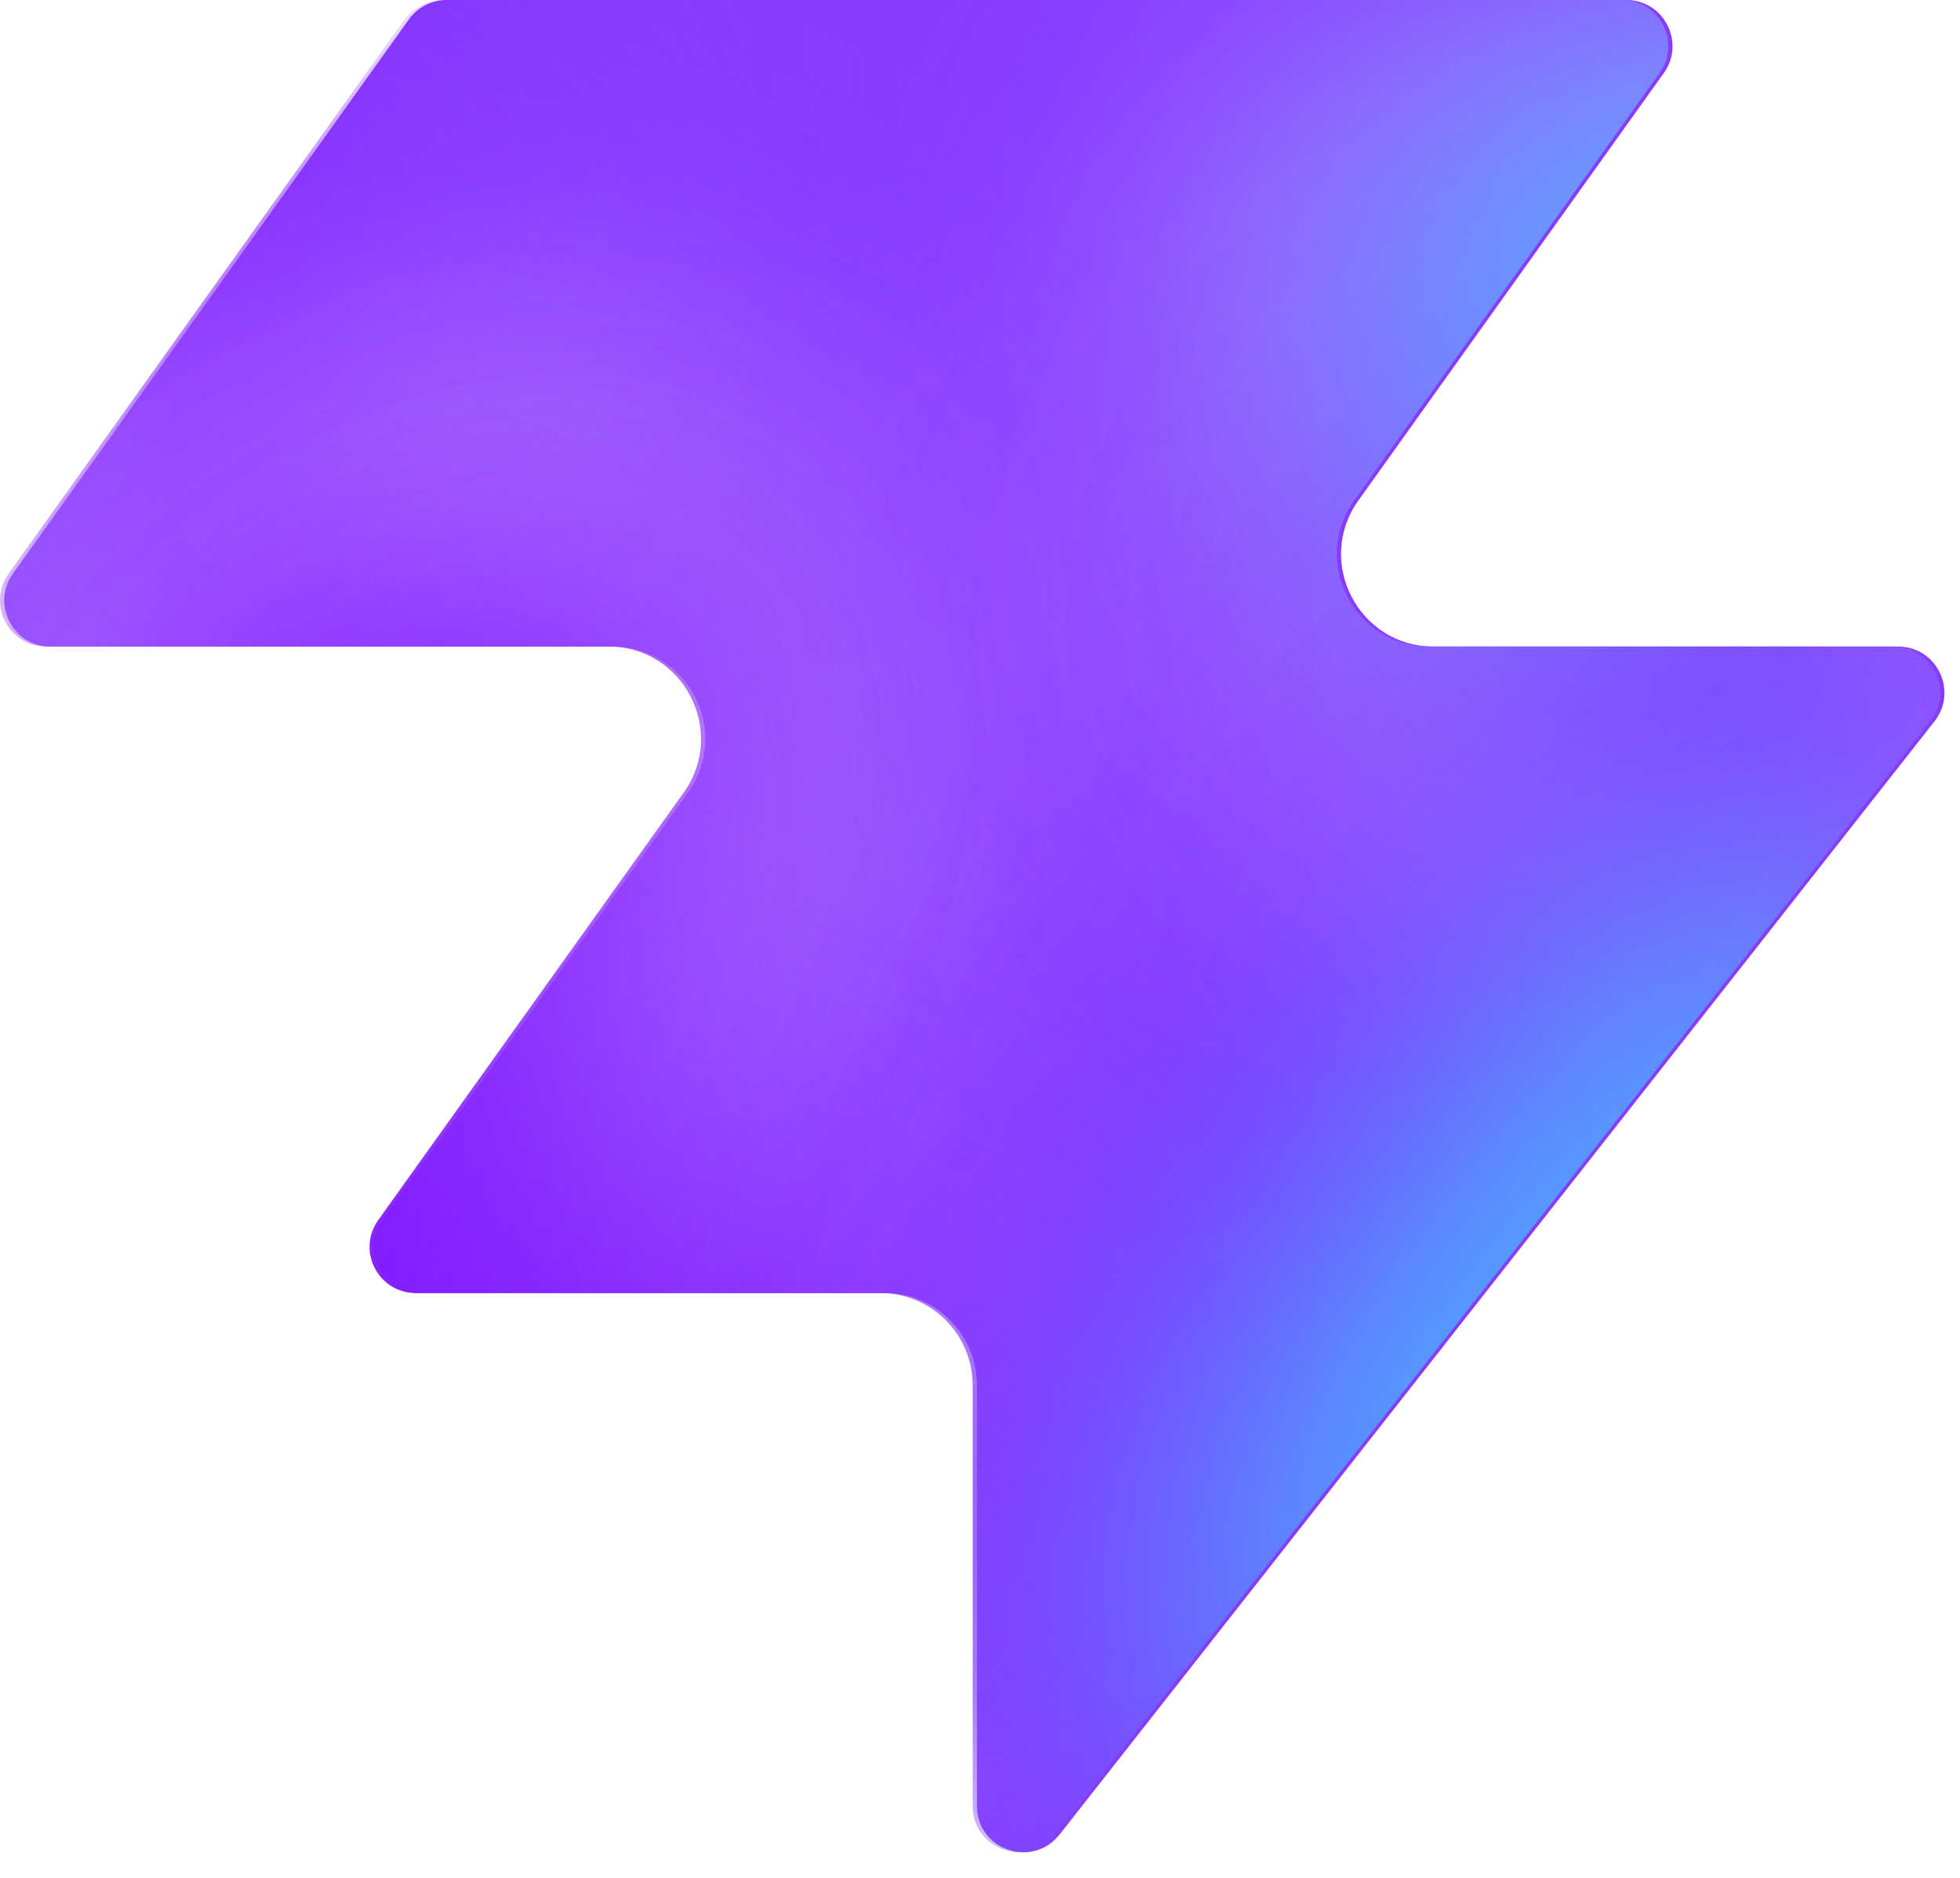
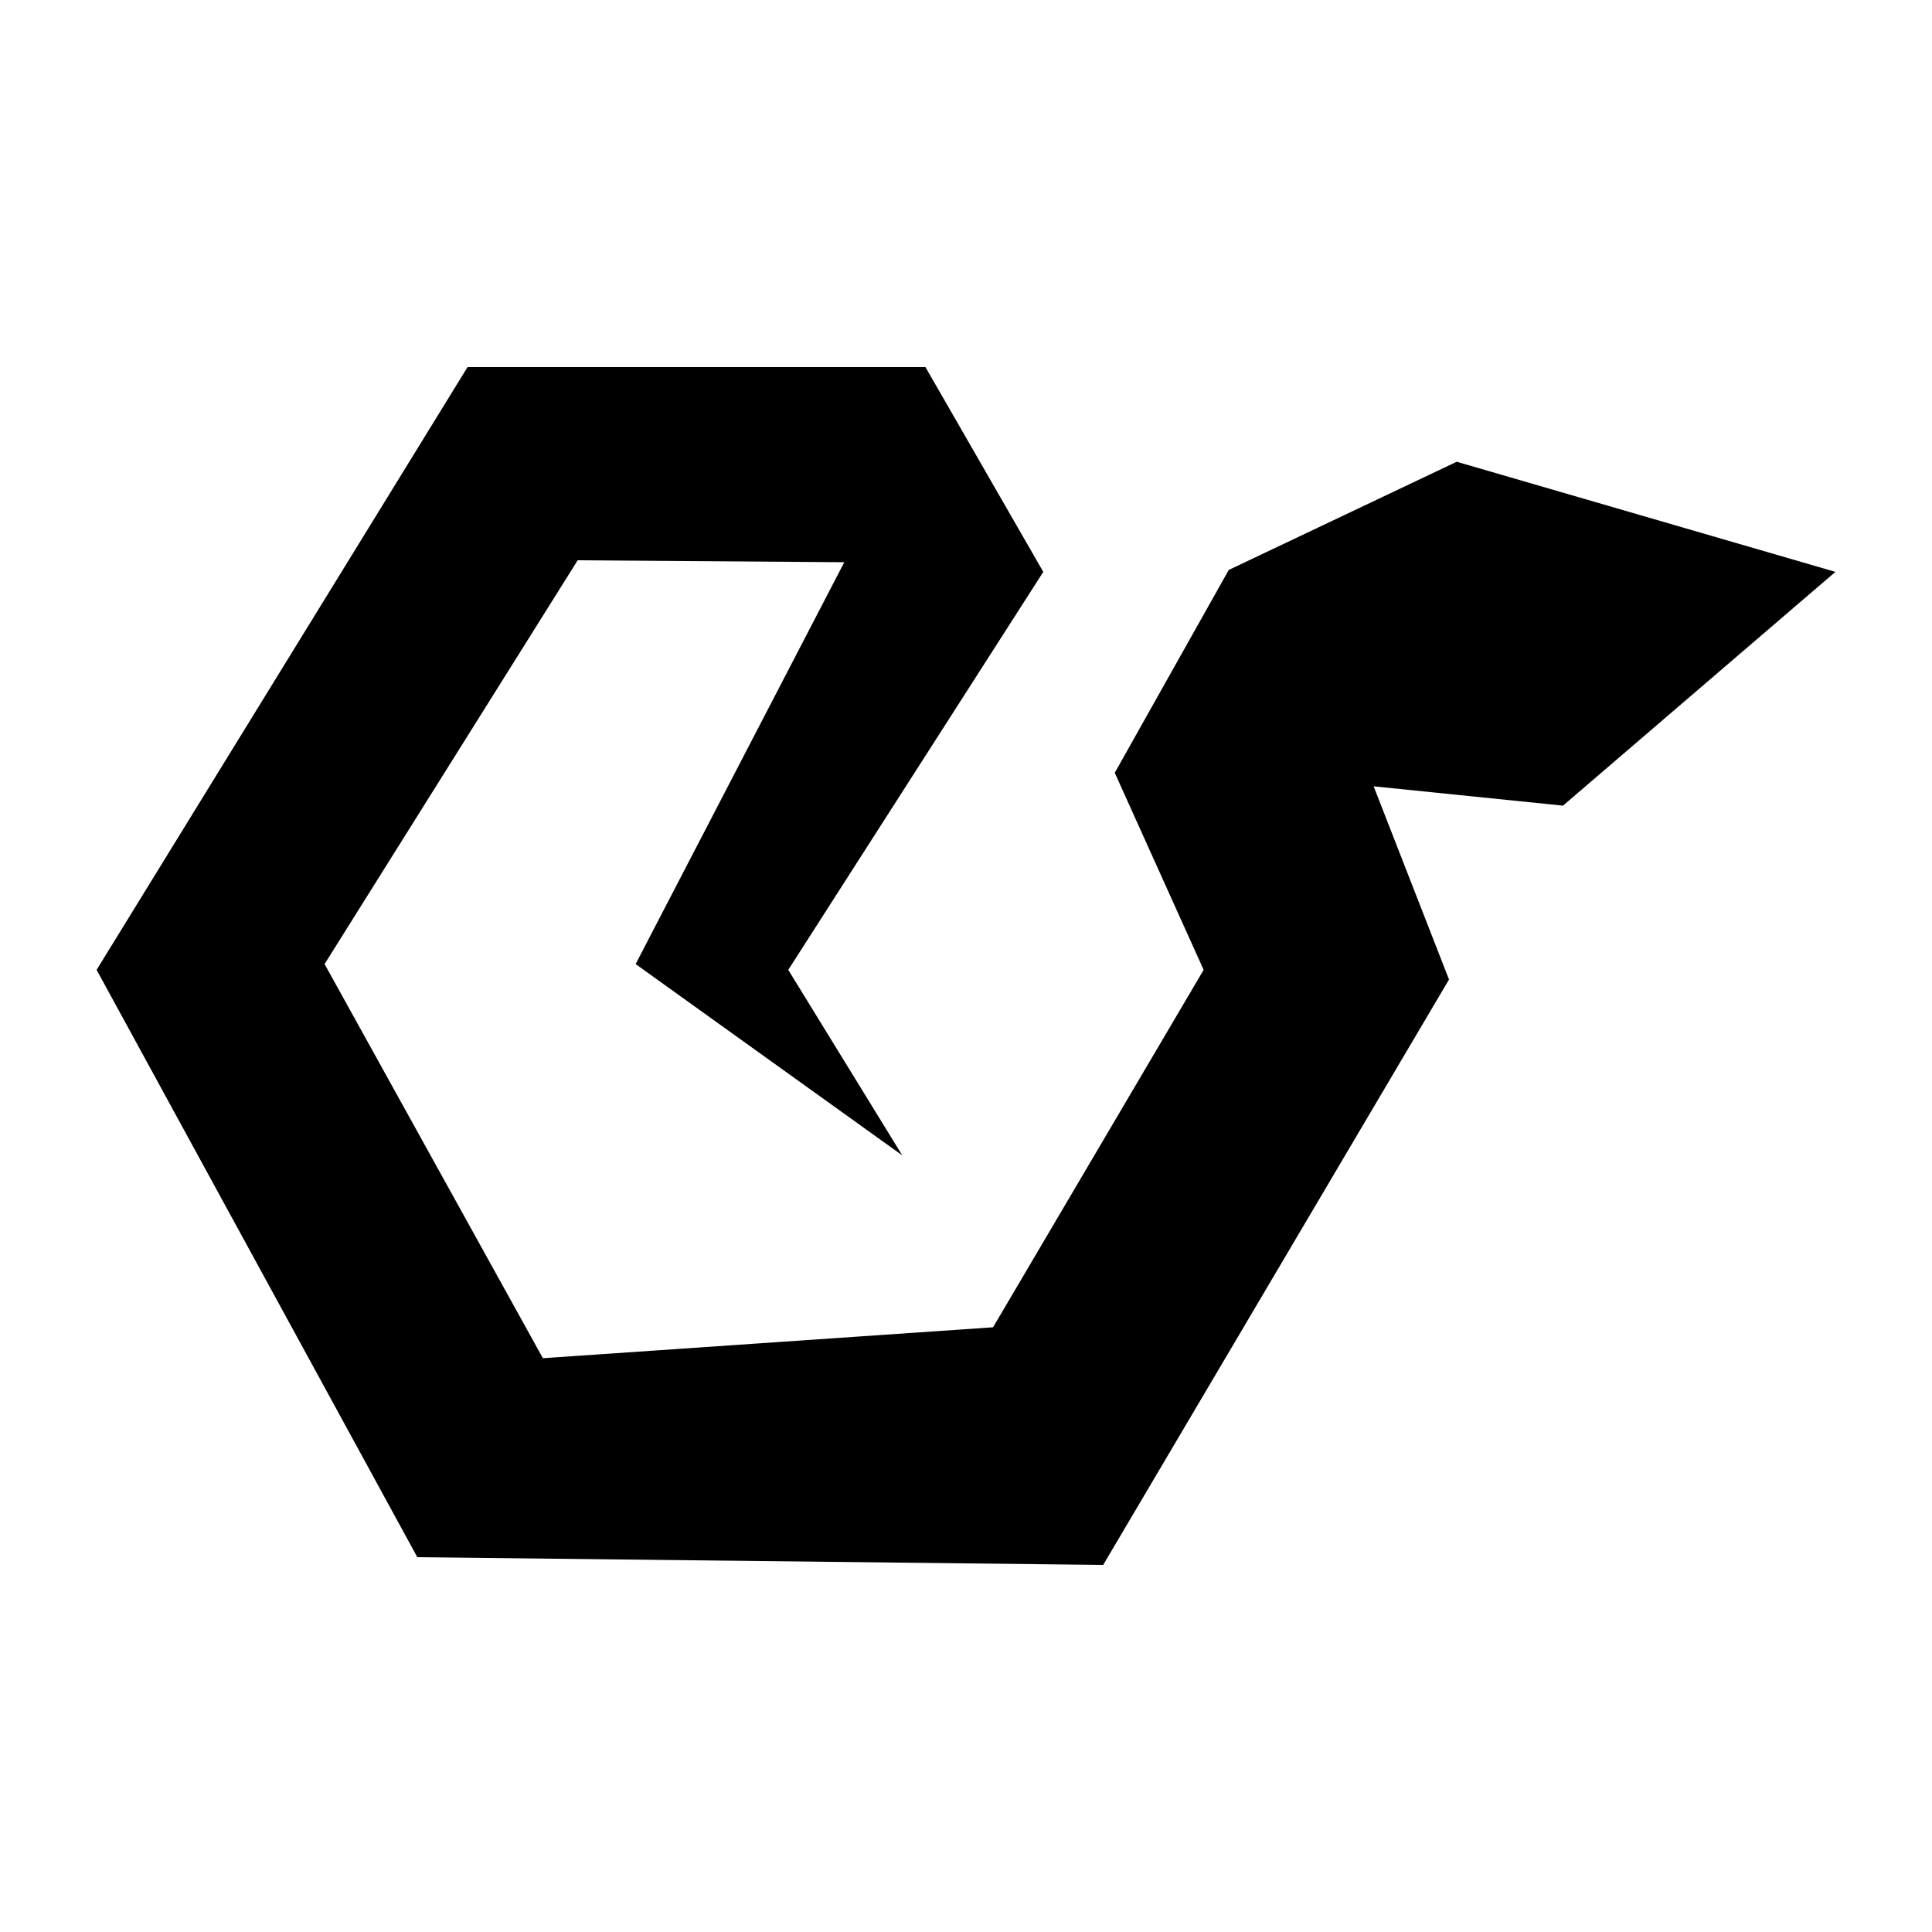
- <svg xmlns="http://www.w3.org/2000/svg" width="48" height="46" fill="none" viewBox="0 0 48 46">
-   <path fill="#863bff" d="M25.946 44.938c-.664.845-2.021.375-2.021-.698V33.937a2.26 2.26 0 0 0-2.262-2.262H10.287c-.92 0-1.456-1.04-.92-1.788l7.48-10.471c1.07-1.497 0-3.578-1.842-3.578H1.237c-.92 0-1.456-1.04-.92-1.788L10.013.474c.214-.297.556-.474.92-.474h28.894c.92 0 1.456 1.04.92 1.788l-7.48 10.471c-1.07 1.498 0 3.579 1.842 3.579h11.377c.943 0 1.473 1.088.89 1.83L25.947 44.94z" style="fill:#863bff;fill:color(display-p3 .525 .23 1);fill-opacity:1" />
-   <mask id="a" width="48" height="46" x="0" y="0" maskUnits="userSpaceOnUse" style="mask-type:alpha">
-     <path fill="#000" d="M25.842 44.938c-.664.844-2.021.375-2.021-.698V33.937a2.26 2.26 0 0 0-2.262-2.262H10.183c-.92 0-1.456-1.04-.92-1.788l7.48-10.471c1.07-1.498 0-3.579-1.842-3.579H1.133c-.92 0-1.456-1.04-.92-1.787L9.91.473c.214-.297.556-.474.92-.474h28.894c.92 0 1.456 1.04.92 1.788l-7.48 10.471c-1.07 1.498 0 3.578 1.842 3.578h11.377c.943 0 1.473 1.088.89 1.832L25.843 44.94z" style="fill:#000;fill-opacity:1" />
-   </mask>
-   <g mask="url(#a)">
-     <g filter="url(#b)">
-       <ellipse cx="5.508" cy="14.704" fill="#ede6ff" rx="5.508" ry="14.704" style="fill:#ede6ff;fill:color(display-p3 .927 .903 1);fill-opacity:1" transform="matrix(.00324 1 1 -.00324 -4.47 31.516)" />
-     </g>
-     <g filter="url(#c)">
-       <ellipse cx="10.399" cy="29.851" fill="#ede6ff" rx="10.399" ry="29.851" style="fill:#ede6ff;fill:color(display-p3 .927 .903 1);fill-opacity:1" transform="matrix(.00324 1 1 -.00324 -39.328 7.883)" />
-     </g>
-     <g filter="url(#d)">
-       <ellipse cx="5.508" cy="30.487" fill="#7e14ff" rx="5.508" ry="30.487" style="fill:#7e14ff;fill:color(display-p3 .492 .077 1);fill-opacity:1" transform="rotate(89.814 -25.913 -14.639)scale(1 -1)" />
-     </g>
-     <g filter="url(#e)">
-       <ellipse cx="5.508" cy="30.599" fill="#7e14ff" rx="5.508" ry="30.599" style="fill:#7e14ff;fill:color(display-p3 .492 .077 1);fill-opacity:1" transform="rotate(89.814 -32.644 -3.334)scale(1 -1)" />
-     </g>
-     <g filter="url(#f)">
-       <ellipse cx="5.508" cy="30.599" fill="#7e14ff" rx="5.508" ry="30.599" style="fill:#7e14ff;fill:color(display-p3 .492 .077 1);fill-opacity:1" transform="matrix(.00324 1 1 -.00324 -34.34 30.47)" />
-     </g>
-     <g filter="url(#g)">
-       <ellipse cx="14.072" cy="22.078" fill="#ede6ff" rx="14.072" ry="22.078" style="fill:#ede6ff;fill:color(display-p3 .927 .903 1);fill-opacity:1" transform="rotate(93.35 24.506 48.493)scale(-1 1)" />
-     </g>
-     <g filter="url(#h)">
-       <ellipse cx="3.47" cy="21.501" fill="#7e14ff" rx="3.47" ry="21.501" style="fill:#7e14ff;fill:color(display-p3 .492 .077 1);fill-opacity:1" transform="rotate(89.009 28.708 47.59)scale(-1 1)" />
-     </g>
-     <g filter="url(#i)">
-       <ellipse cx="3.47" cy="21.501" fill="#7e14ff" rx="3.47" ry="21.501" style="fill:#7e14ff;fill:color(display-p3 .492 .077 1);fill-opacity:1" transform="rotate(89.009 28.708 47.59)scale(-1 1)" />
-     </g>
-     <g filter="url(#j)">
-       <ellipse cx=".387" cy="8.972" fill="#7e14ff" rx="4.407" ry="29.108" style="fill:#7e14ff;fill:color(display-p3 .492 .077 1);fill-opacity:1" transform="rotate(39.51 .387 8.972)" />
-     </g>
-     <g filter="url(#k)">
-       <ellipse cx="47.523" cy="-6.092" fill="#7e14ff" rx="4.407" ry="29.108" style="fill:#7e14ff;fill:color(display-p3 .492 .077 1);fill-opacity:1" transform="rotate(37.892 47.523 -6.092)" />
-     </g>
-     <g filter="url(#l)">
-       <ellipse cx="41.412" cy="6.333" fill="#47bfff" rx="5.971" ry="9.665" style="fill:#47bfff;fill:color(display-p3 .28 .748 1);fill-opacity:1" transform="rotate(37.892 41.412 6.333)" />
-     </g>
-     <g filter="url(#m)">
-       <ellipse cx="-1.879" cy="38.332" fill="#7e14ff" rx="4.407" ry="29.108" style="fill:#7e14ff;fill:color(display-p3 .492 .077 1);fill-opacity:1" transform="rotate(37.892 -1.88 38.332)" />
-     </g>
-     <g filter="url(#n)">
-       <ellipse cx="-1.879" cy="38.332" fill="#7e14ff" rx="4.407" ry="29.108" style="fill:#7e14ff;fill:color(display-p3 .492 .077 1);fill-opacity:1" transform="rotate(37.892 -1.88 38.332)" />
-     </g>
-     <g filter="url(#o)">
-       <ellipse cx="35.651" cy="29.907" fill="#7e14ff" rx="4.407" ry="29.108" style="fill:#7e14ff;fill:color(display-p3 .492 .077 1);fill-opacity:1" transform="rotate(37.892 35.651 29.907)" />
-     </g>
-     <g filter="url(#p)">
-       <ellipse cx="38.418" cy="32.4" fill="#47bfff" rx="5.971" ry="15.297" style="fill:#47bfff;fill:color(display-p3 .28 .748 1);fill-opacity:1" transform="rotate(37.892 38.418 32.4)" />
-     </g>
-   </g>
-   <defs>
-     <filter id="b" width="60.045" height="41.654" x="-19.77" y="16.149" color-interpolation-filters="sRGB" filterUnits="userSpaceOnUse">
-       <feFlood flood-opacity="0" result="BackgroundImageFix" />
-       <feBlend in="SourceGraphic" in2="BackgroundImageFix" result="shape" />
-       <feGaussianBlur result="effect1_foregroundBlur_2002_17158" stdDeviation="7.659" />
-     </filter>
-     <filter id="c" width="90.34" height="51.437" x="-54.613" y="-7.533" color-interpolation-filters="sRGB" filterUnits="userSpaceOnUse">
-       <feFlood flood-opacity="0" result="BackgroundImageFix" />
-       <feBlend in="SourceGraphic" in2="BackgroundImageFix" result="shape" />
-       <feGaussianBlur result="effect1_foregroundBlur_2002_17158" stdDeviation="7.659" />
-     </filter>
-     <filter id="d" width="79.355" height="29.4" x="-49.64" y="2.03" color-interpolation-filters="sRGB" filterUnits="userSpaceOnUse">
-       <feFlood flood-opacity="0" result="BackgroundImageFix" />
-       <feBlend in="SourceGraphic" in2="BackgroundImageFix" result="shape" />
-       <feGaussianBlur result="effect1_foregroundBlur_2002_17158" stdDeviation="4.596" />
-     </filter>
-     <filter id="e" width="79.579" height="29.4" x="-45.045" y="20.029" color-interpolation-filters="sRGB" filterUnits="userSpaceOnUse">
-       <feFlood flood-opacity="0" result="BackgroundImageFix" />
-       <feBlend in="SourceGraphic" in2="BackgroundImageFix" result="shape" />
-       <feGaussianBlur result="effect1_foregroundBlur_2002_17158" stdDeviation="4.596" />
-     </filter>
-     <filter id="f" width="79.579" height="29.4" x="-43.513" y="21.178" color-interpolation-filters="sRGB" filterUnits="userSpaceOnUse">
-       <feFlood flood-opacity="0" result="BackgroundImageFix" />
-       <feBlend in="SourceGraphic" in2="BackgroundImageFix" result="shape" />
-       <feGaussianBlur result="effect1_foregroundBlur_2002_17158" stdDeviation="4.596" />
-     </filter>
-     <filter id="g" width="74.749" height="58.852" x="15.756" y="-17.901" color-interpolation-filters="sRGB" filterUnits="userSpaceOnUse">
-       <feFlood flood-opacity="0" result="BackgroundImageFix" />
-       <feBlend in="SourceGraphic" in2="BackgroundImageFix" result="shape" />
-       <feGaussianBlur result="effect1_foregroundBlur_2002_17158" stdDeviation="7.659" />
-     </filter>
-     <filter id="h" width="61.377" height="25.362" x="23.548" y="2.284" color-interpolation-filters="sRGB" filterUnits="userSpaceOnUse">
-       <feFlood flood-opacity="0" result="BackgroundImageFix" />
-       <feBlend in="SourceGraphic" in2="BackgroundImageFix" result="shape" />
-       <feGaussianBlur result="effect1_foregroundBlur_2002_17158" stdDeviation="4.596" />
-     </filter>
-     <filter id="i" width="61.377" height="25.362" x="23.548" y="2.284" color-interpolation-filters="sRGB" filterUnits="userSpaceOnUse">
-       <feFlood flood-opacity="0" result="BackgroundImageFix" />
-       <feBlend in="SourceGraphic" in2="BackgroundImageFix" result="shape" />
-       <feGaussianBlur result="effect1_foregroundBlur_2002_17158" stdDeviation="4.596" />
-     </filter>
-     <filter id="j" width="56.045" height="63.649" x="-27.636" y="-22.853" color-interpolation-filters="sRGB" filterUnits="userSpaceOnUse">
-       <feFlood flood-opacity="0" result="BackgroundImageFix" />
-       <feBlend in="SourceGraphic" in2="BackgroundImageFix" result="shape" />
-       <feGaussianBlur result="effect1_foregroundBlur_2002_17158" stdDeviation="4.596" />
-     </filter>
-     <filter id="k" width="54.814" height="64.646" x="20.116" y="-38.415" color-interpolation-filters="sRGB" filterUnits="userSpaceOnUse">
-       <feFlood flood-opacity="0" result="BackgroundImageFix" />
-       <feBlend in="SourceGraphic" in2="BackgroundImageFix" result="shape" />
-       <feGaussianBlur result="effect1_foregroundBlur_2002_17158" stdDeviation="4.596" />
-     </filter>
-     <filter id="l" width="33.541" height="35.313" x="24.641" y="-11.323" color-interpolation-filters="sRGB" filterUnits="userSpaceOnUse">
-       <feFlood flood-opacity="0" result="BackgroundImageFix" />
-       <feBlend in="SourceGraphic" in2="BackgroundImageFix" result="shape" />
-       <feGaussianBlur result="effect1_foregroundBlur_2002_17158" stdDeviation="4.596" />
-     </filter>
-     <filter id="m" width="54.814" height="64.646" x="-29.286" y="6.009" color-interpolation-filters="sRGB" filterUnits="userSpaceOnUse">
-       <feFlood flood-opacity="0" result="BackgroundImageFix" />
-       <feBlend in="SourceGraphic" in2="BackgroundImageFix" result="shape" />
-       <feGaussianBlur result="effect1_foregroundBlur_2002_17158" stdDeviation="4.596" />
-     </filter>
-     <filter id="n" width="54.814" height="64.646" x="-29.286" y="6.009" color-interpolation-filters="sRGB" filterUnits="userSpaceOnUse">
-       <feFlood flood-opacity="0" result="BackgroundImageFix" />
-       <feBlend in="SourceGraphic" in2="BackgroundImageFix" result="shape" />
-       <feGaussianBlur result="effect1_foregroundBlur_2002_17158" stdDeviation="4.596" />
-     </filter>
-     <filter id="o" width="54.814" height="64.646" x="8.244" y="-2.416" color-interpolation-filters="sRGB" filterUnits="userSpaceOnUse">
-       <feFlood flood-opacity="0" result="BackgroundImageFix" />
-       <feBlend in="SourceGraphic" in2="BackgroundImageFix" result="shape" />
-       <feGaussianBlur result="effect1_foregroundBlur_2002_17158" stdDeviation="4.596" />
-     </filter>
-     <filter id="p" width="39.409" height="43.623" x="18.713" y="10.588" color-interpolation-filters="sRGB" filterUnits="userSpaceOnUse">
-       <feFlood flood-opacity="0" result="BackgroundImageFix" />
-       <feBlend in="SourceGraphic" in2="BackgroundImageFix" result="shape" />
-       <feGaussianBlur result="effect1_foregroundBlur_2002_17158" stdDeviation="4.596" />
-     </filter>
-   </defs>
+ <svg xmlns="http://www.w3.org/2000/svg" width="1200pt" height="1200pt" version="1.1" viewBox="0 0 1200 1200">
+   <path d="m853.2 488.4 117.6 12 169.2-145.2-235.2-68.398-141.6 67.199-70.801 126 55.203 122.4-130.8 222-279.6 19.203-135.6-244.8 157.2-250.8 165.6 1.199-129.6 249.6 165.6 118.8-70.797-115.2 158.4-247.2-73.199-127.2h-284.4l-230.4 374.4 199.2 364.8 426 4.801 214.8-363.6z" />
</svg>
